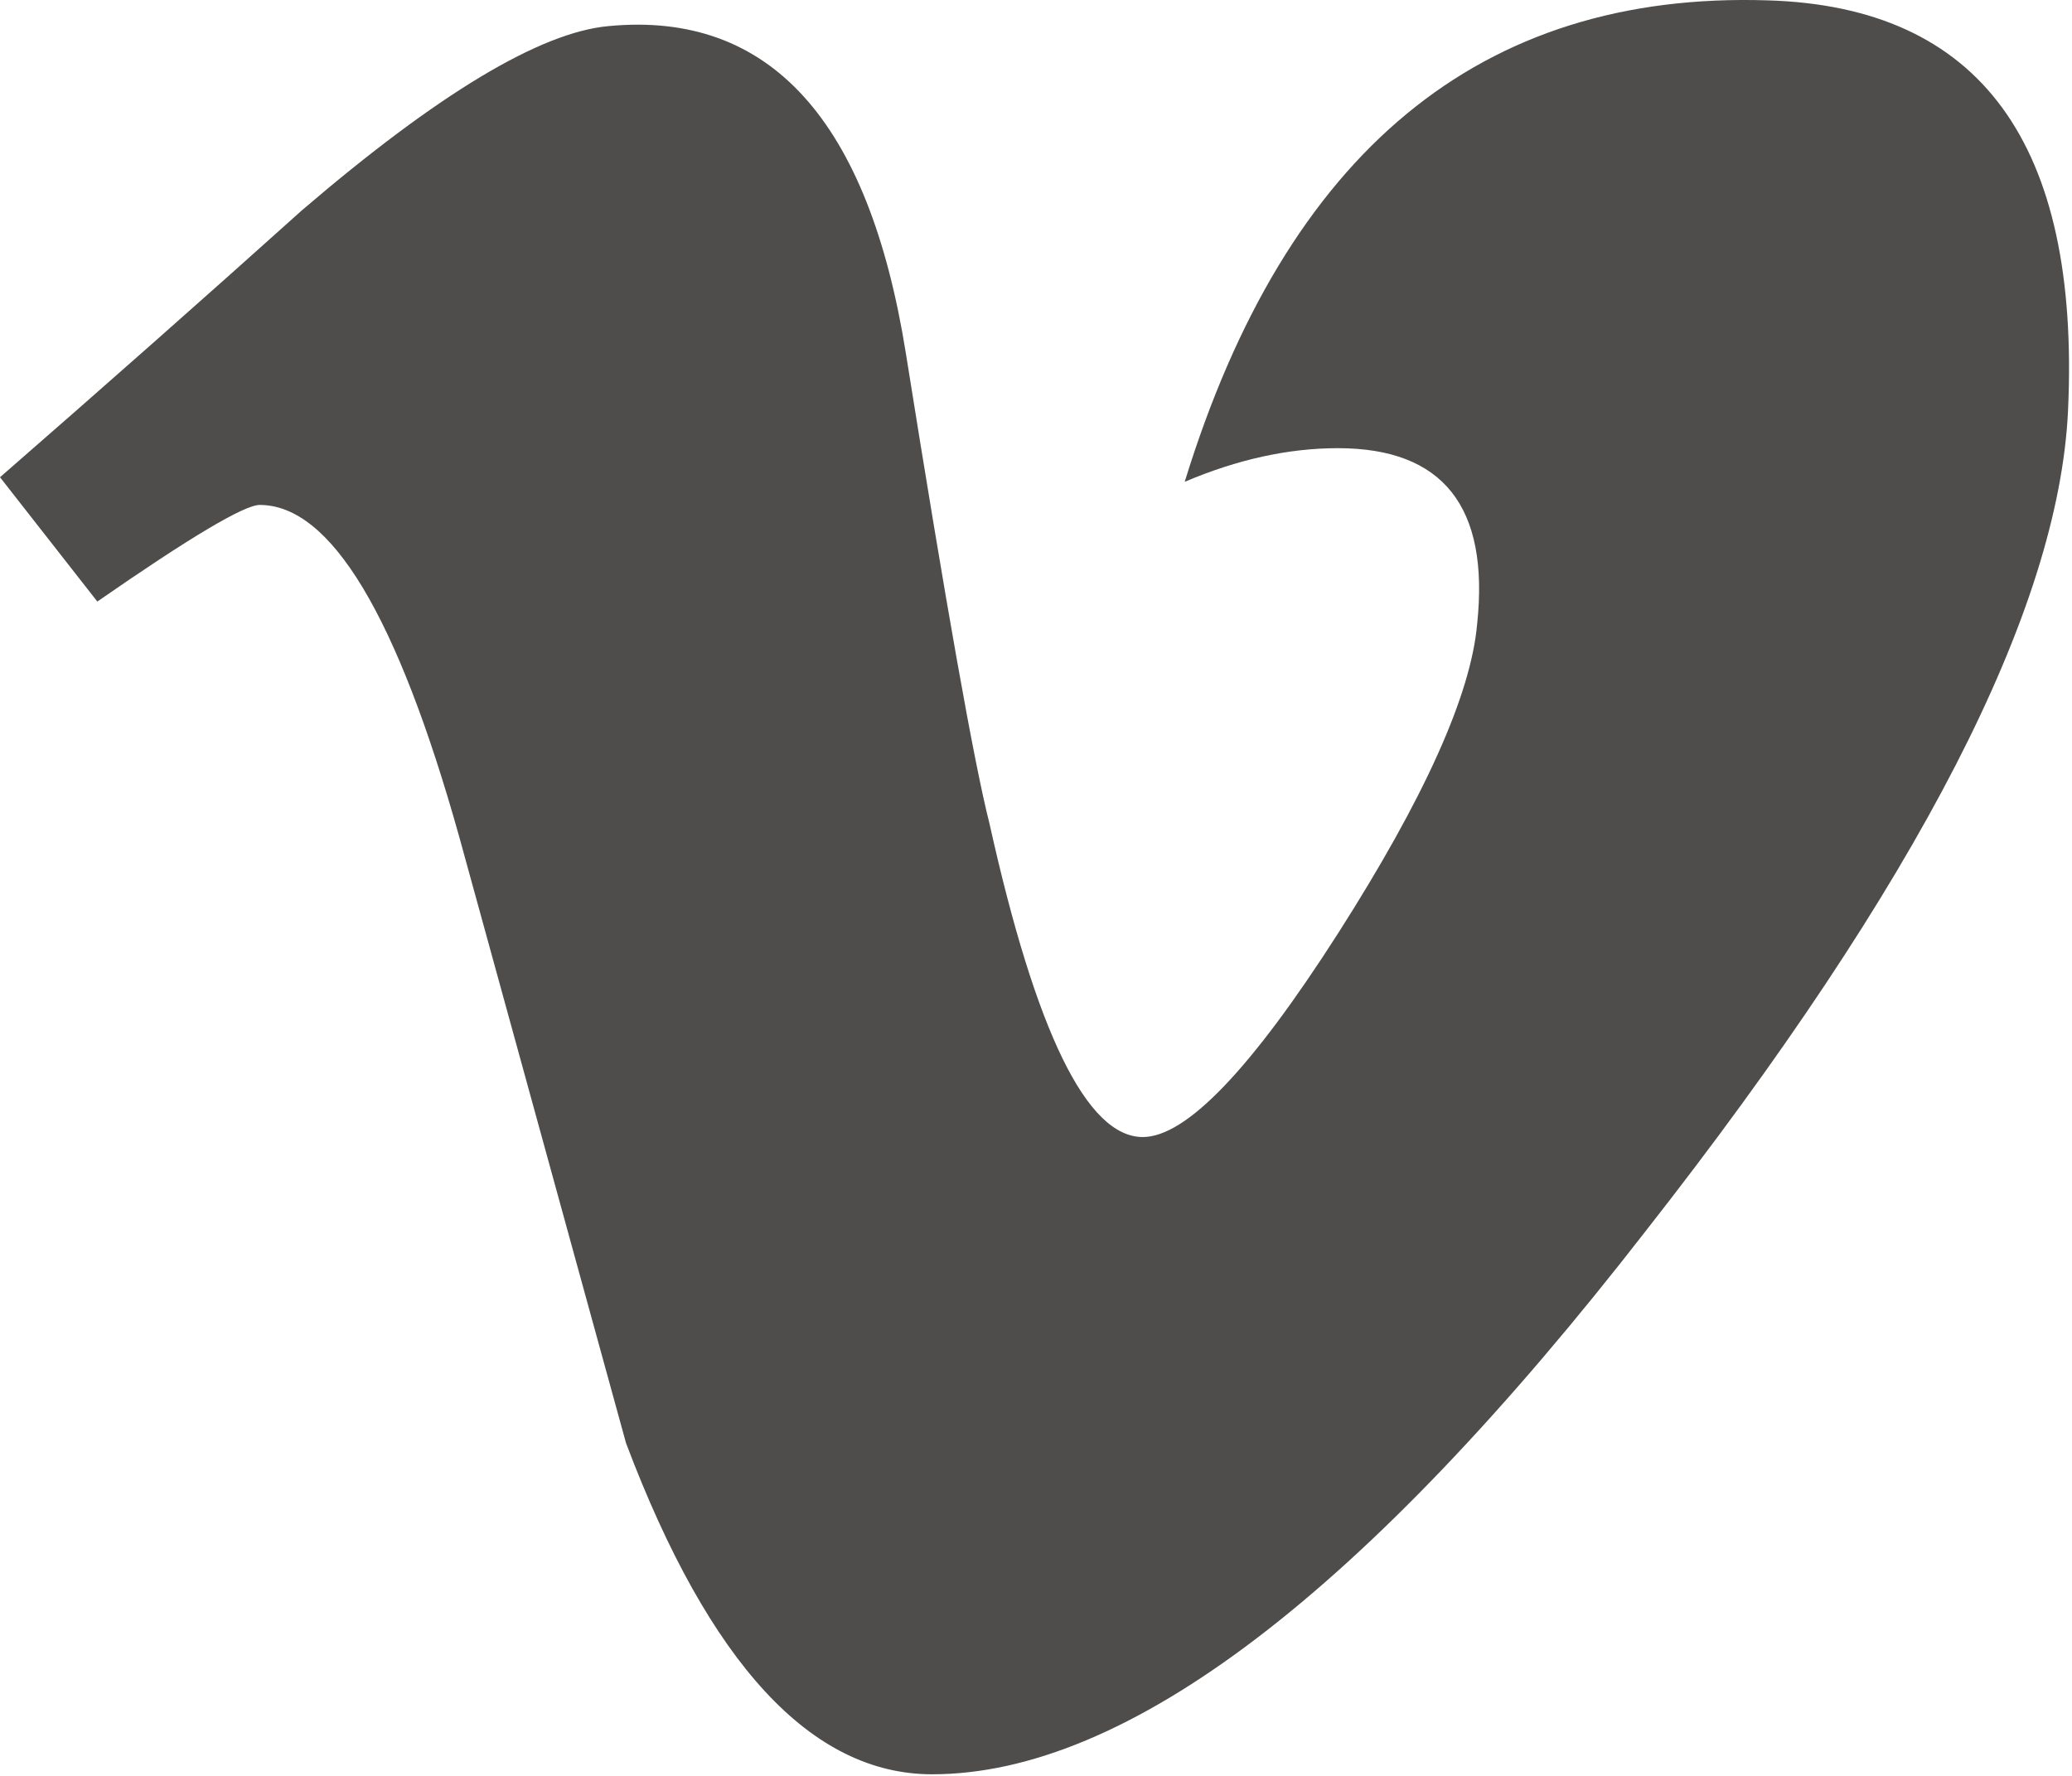
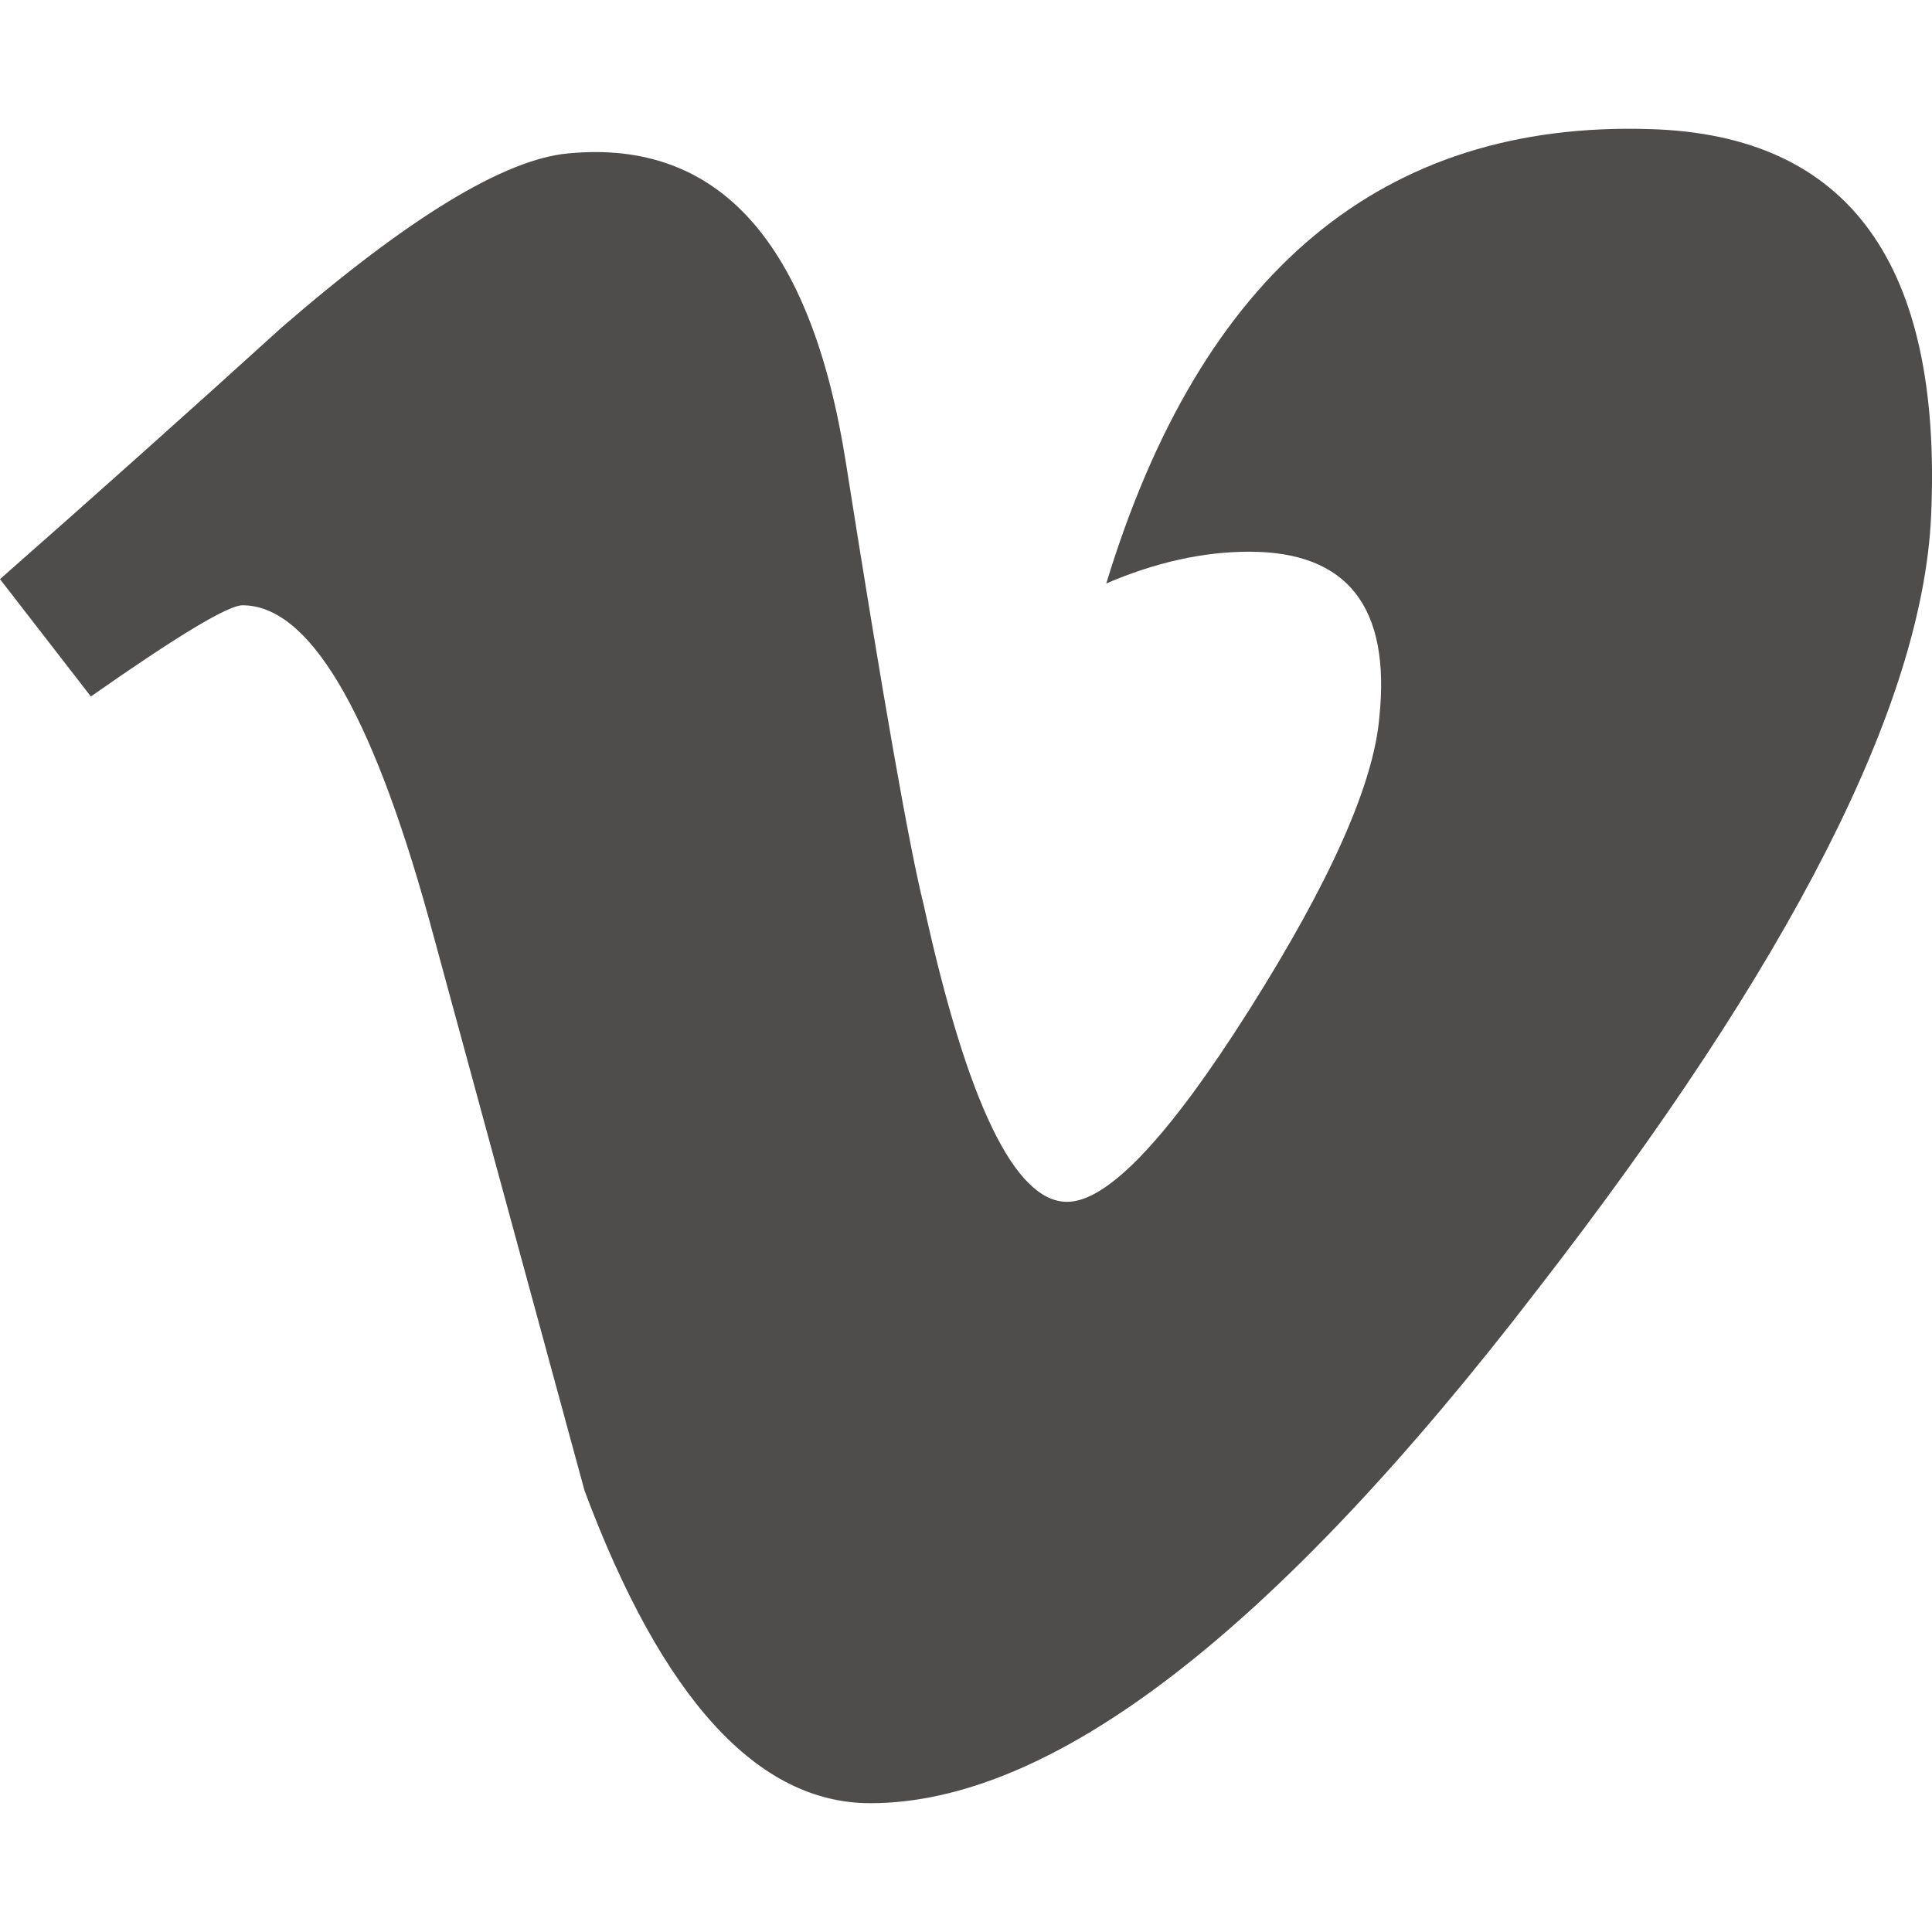
- <svg xmlns="http://www.w3.org/2000/svg" width="35px" height="30px" viewBox="0 0 35 30" version="1.1">
+ <svg xmlns="http://www.w3.org/2000/svg" width="30px" height="30px" viewBox="0 0 30 30" version="1.1">
  <defs />
-   <g id="Home" stroke="none" stroke-width="1" fill="none" fill-rule="evenodd">
-     <g id="Desktop-HD" transform="translate(-420, -4395)" fill="#4E4D4C">
-       <g id="S5---Bio" transform="translate(150, 3814)">
-         <g id="social" transform="translate(0, 579)">
-           <g id="icon/social/vimeo" transform="translate(270, 2)">
-             <path d="M34.933,6.934 C34.777,10.307 32.401,14.926 27.805,20.788 C23.053,26.911 19.033,29.973 15.744,29.973 C13.708,29.973 11.983,28.109 10.575,24.379 C9.635,20.961 8.694,17.542 7.754,14.124 C6.708,10.396 5.587,8.53 4.387,8.53 C4.126,8.53 3.211,9.075 1.644,10.162 L9.45945947e-05,8.062 C1.725,6.559 3.426,5.057 5.101,3.552 C7.401,1.581 9.128,0.545 10.279,0.441 C12.999,0.181 14.673,2.025 15.302,5.97 C15.981,10.228 16.451,12.876 16.714,13.912 C17.499,17.444 18.361,19.208 19.304,19.208 C20.035,19.208 21.134,18.063 22.599,15.772 C24.062,13.48 24.847,11.737 24.952,10.539 C25.161,8.562 24.377,7.571 22.599,7.571 C21.762,7.571 20.9,7.762 20.012,8.139 C21.73,2.561 25.012,-0.148 29.856,0.006 C33.447,0.111 35.14,2.42 34.933,6.934" id="Fill-1" />
-           </g>
-         </g>
-       </g>
+   <g id="Symbols" stroke="none" stroke-width="1" fill="none" fill-rule="evenodd">
+     <g id="icon/social/vimeo" fill="#4E4D4C">
+       <path d="M29.986,8.015 C29.852,10.941 27.812,14.947 23.867,20.033 C19.788,25.344 16.337,28 13.514,28 C11.766,28 10.286,26.383 9.077,23.148 C8.27,20.182 7.463,17.217 6.656,14.252 C5.758,11.018 4.795,9.399 3.766,9.399 C3.541,9.399 2.756,9.872 1.411,10.815 L0,8.993 C1.48,7.69 2.941,6.386 4.378,5.081 C6.353,3.372 7.835,2.473 8.823,2.382 C11.158,2.157 12.595,3.756 13.134,7.179 C13.717,10.872 14.121,13.169 14.347,14.068 C15.02,17.132 15.76,18.662 16.57,18.662 C17.198,18.662 18.141,17.668 19.398,15.681 C20.654,13.693 21.328,12.181 21.418,11.142 C21.597,9.427 20.924,8.567 19.398,8.567 C18.68,8.567 17.94,8.733 17.178,9.06 C18.652,4.222 21.469,1.872 25.627,2.005 C28.71,2.096 30.163,4.099 29.986,8.015" id="Fill-1" />
    </g>
  </g>
</svg>
